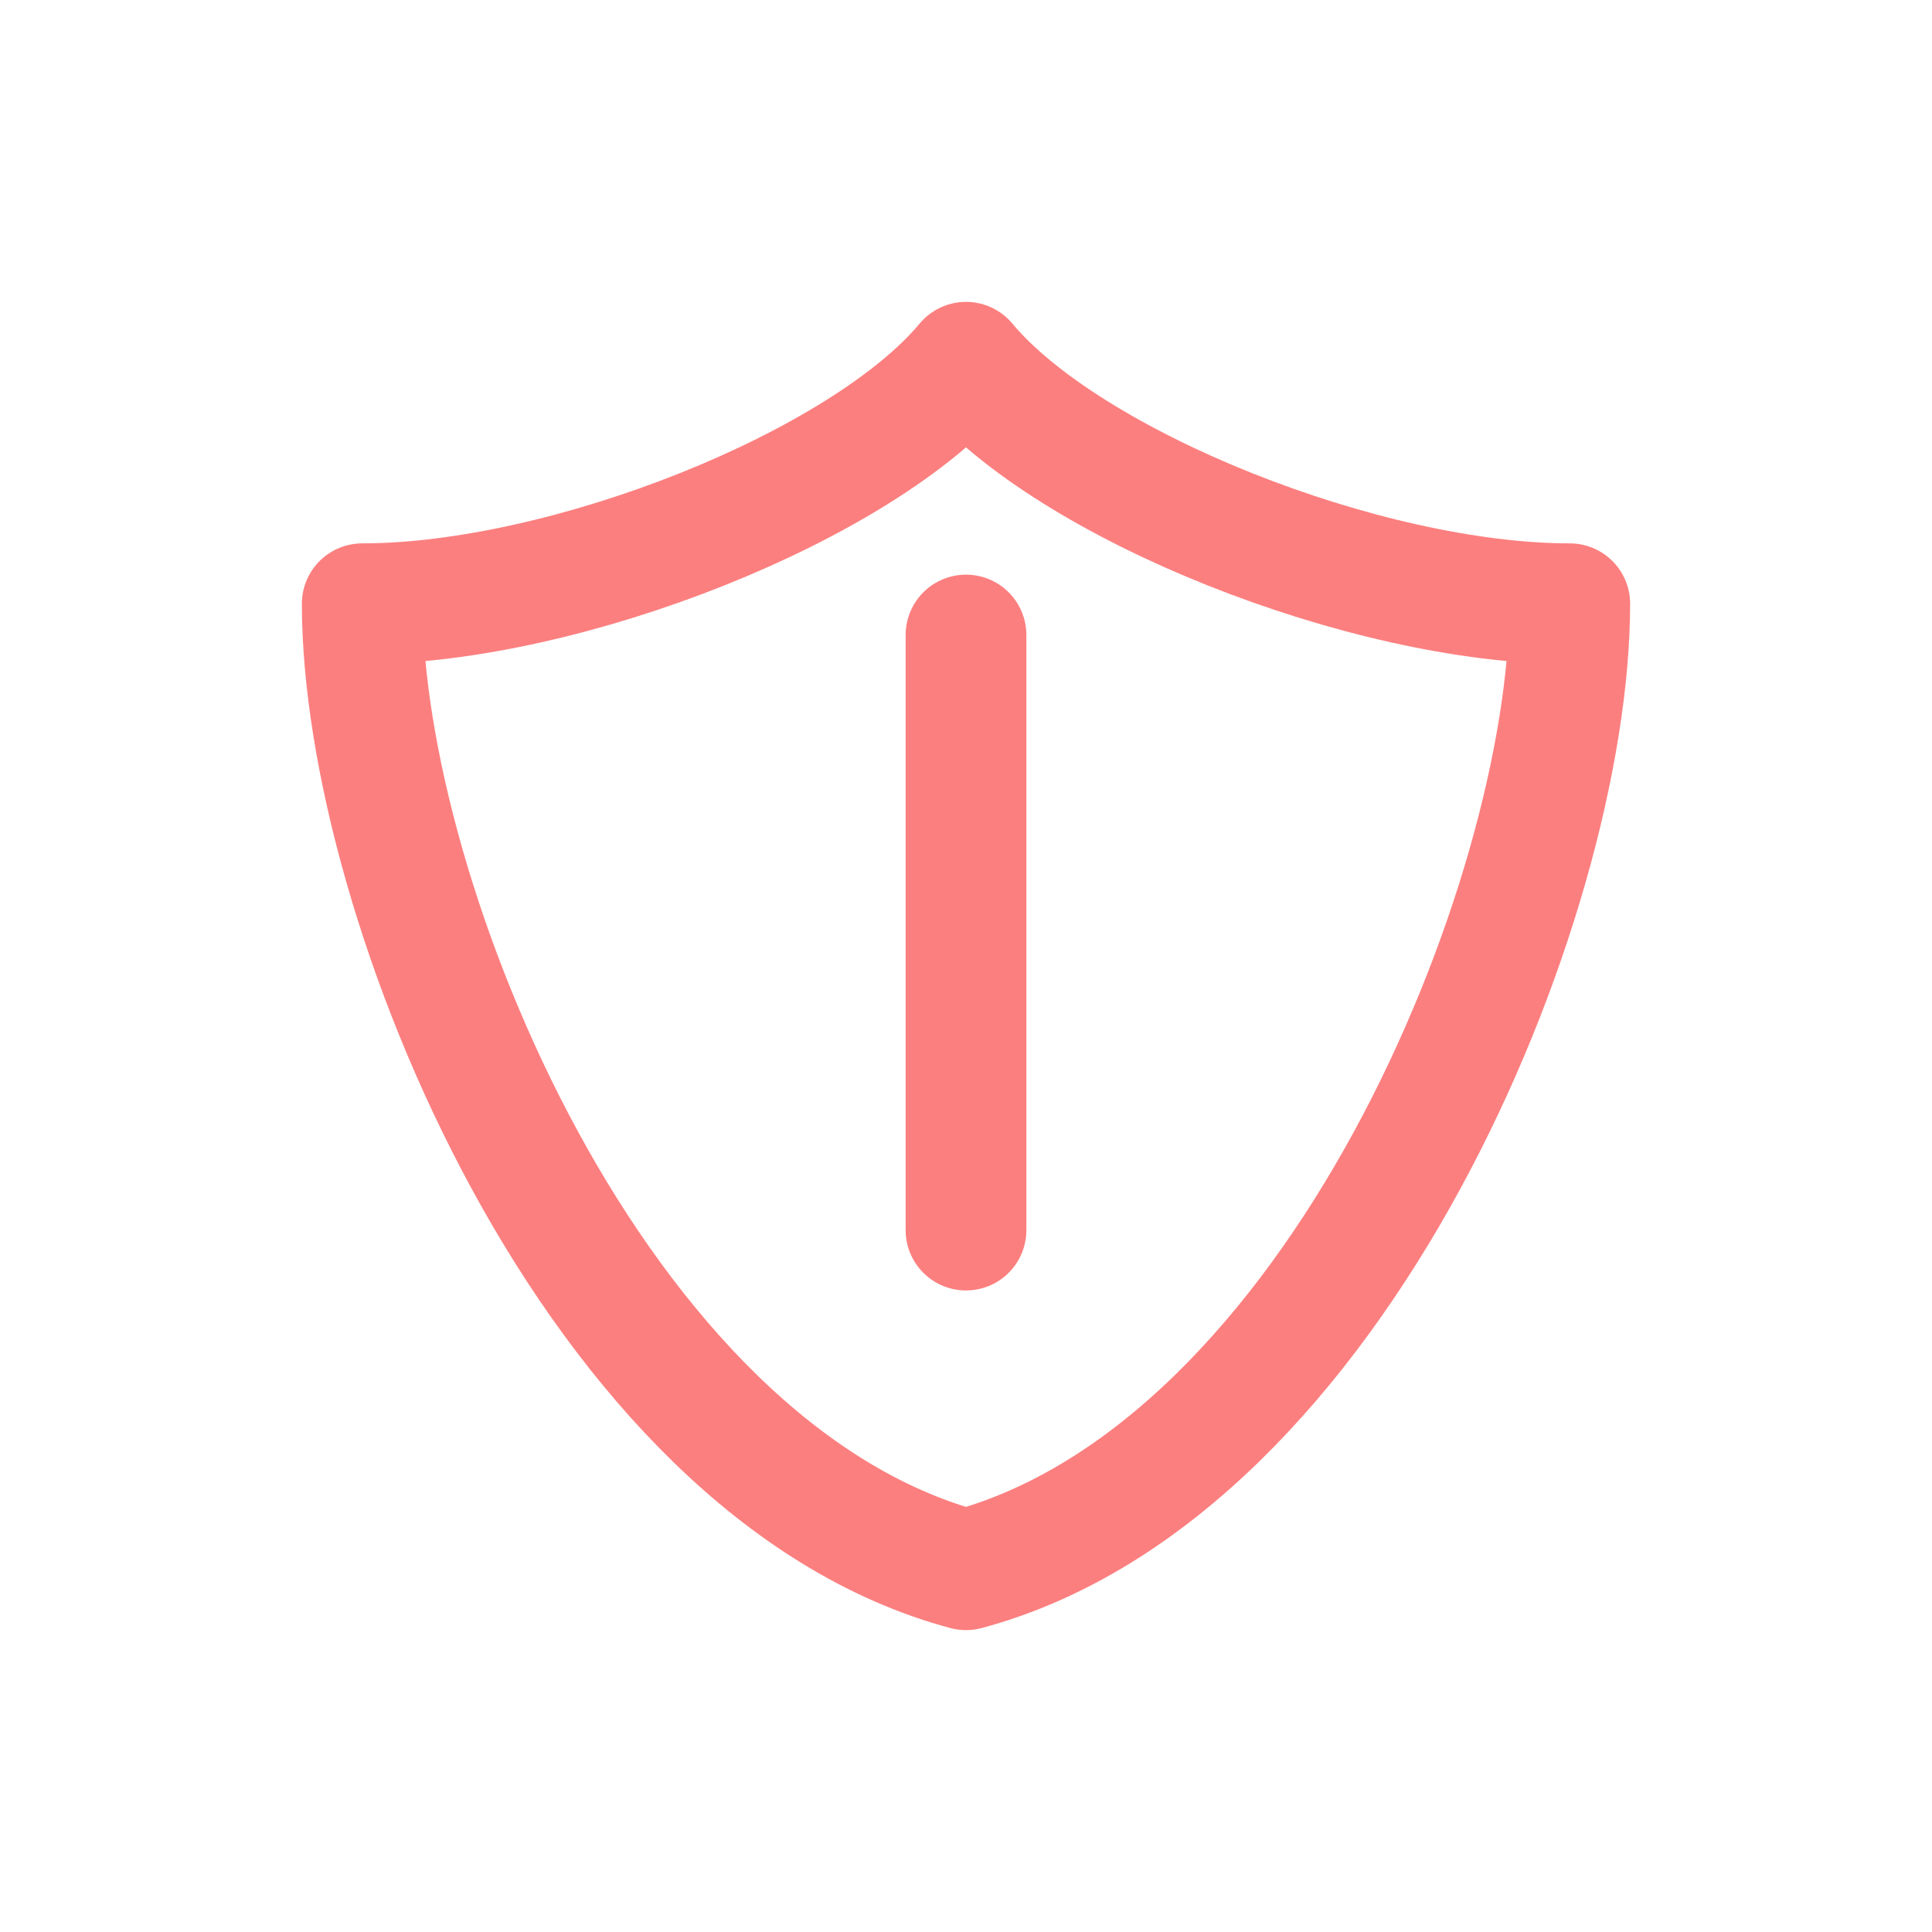
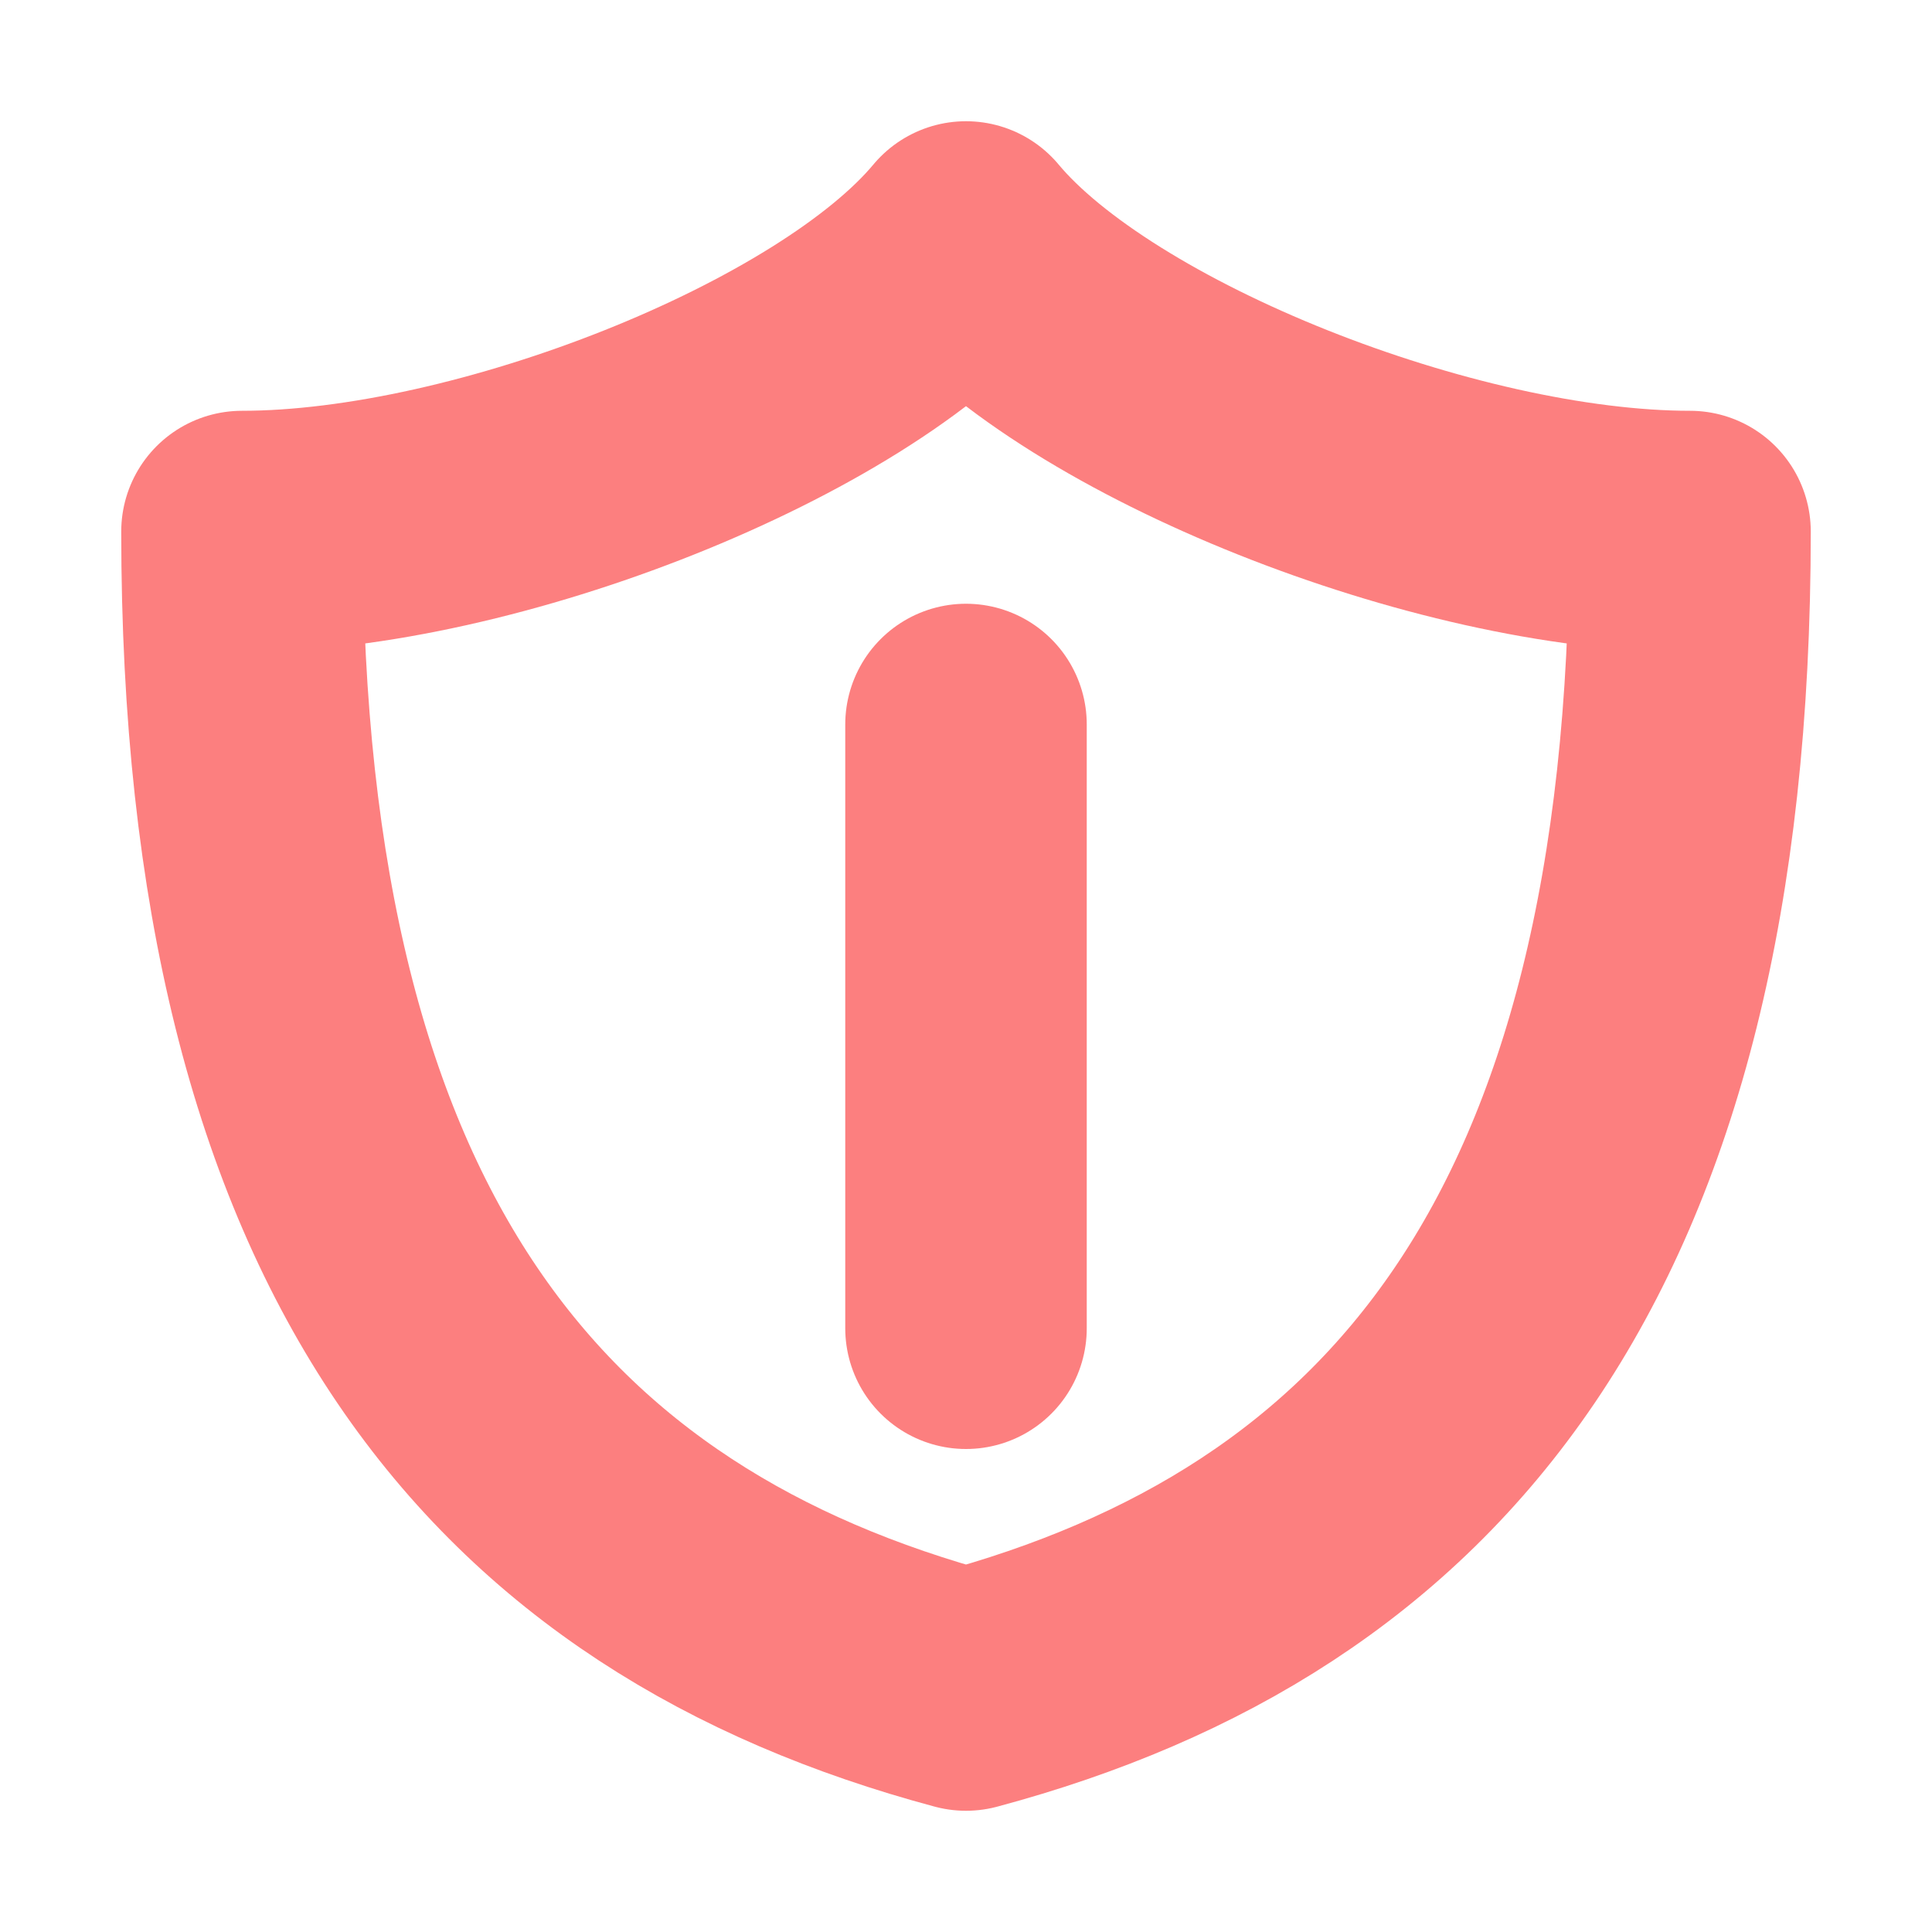
<svg xmlns="http://www.w3.org/2000/svg" width="16" height="16" version="1.1" viewBox="0 0 16 16" id="svg1">
  <defs id="defs1" />
-   <path id="rect2" style="fill:none;stroke:#fc7f7f;stroke-width:1;stroke-linecap:round;stroke-linejoin:round;stroke-dasharray:none" d="M 8 3 C 7.147 4.024 4.688 5 3 5 C 3 7.455 4.93 12.178 8 13 C 11.07 12.178 13 7.455 13 5 C 11.312 5 8.853 4.024 8 3 z " />
-   <path style="fill:none;stroke:#fc7f7f;stroke-width:1;stroke-linecap:round;stroke-linejoin:round;stroke-dasharray:none" d="M 8,5.259 V 10.187" id="path4" />
+   <path id="rect2" style="fill:none;stroke:#fc7f7f;stroke-width:2;stroke-linecap:round;stroke-linejoin:round;stroke-dasharray:none" d="M 8 2.004 C 6.977 3.232 4.028 4.402 2.004 4.402 C 2.004 10.346 4.319 13.01 8 13.996 C 11.681 13.01 13.996 10.346 13.996 4.402 C 11.972 4.402 9.023 3.232 8 2.004 z " />
+   <path style="fill:#000000;stroke:#fc7f7f;stroke-width:2;stroke-linecap:round;stroke-linejoin:round;stroke-miterlimit:6;stroke-dasharray:none;stroke-opacity:1" d="m 8,6 v 5" id="path2" />
</svg>
